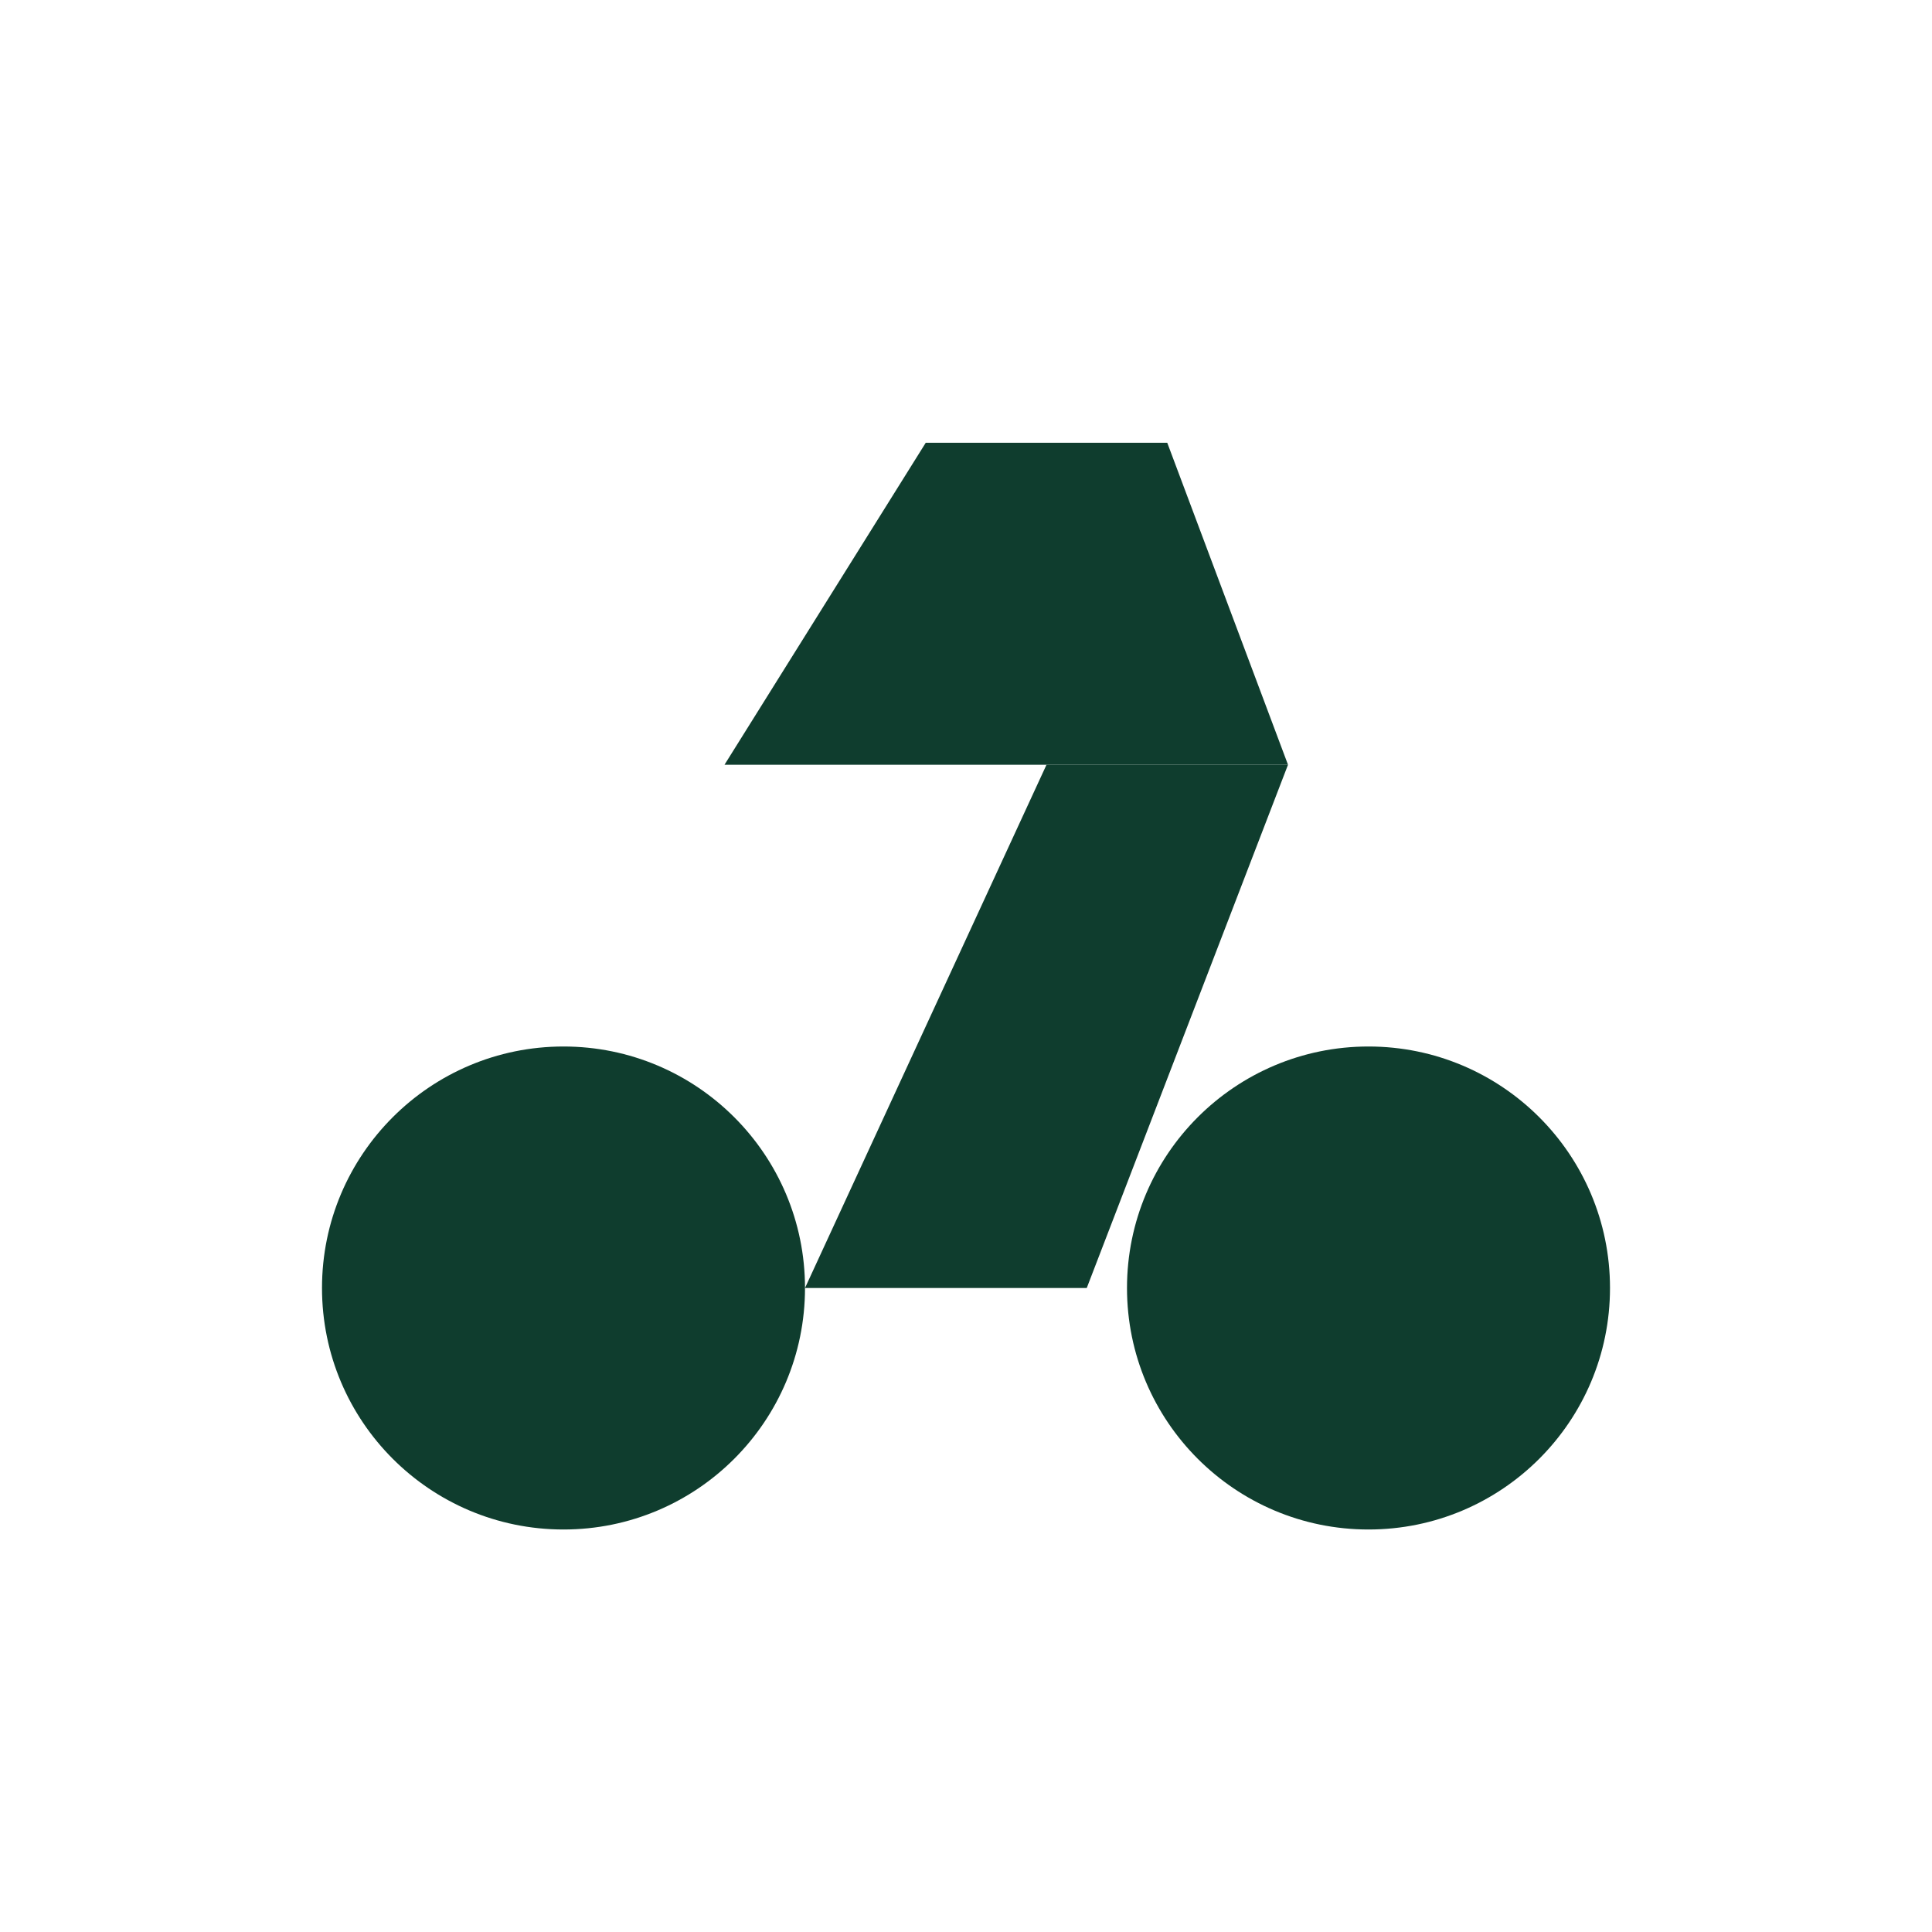
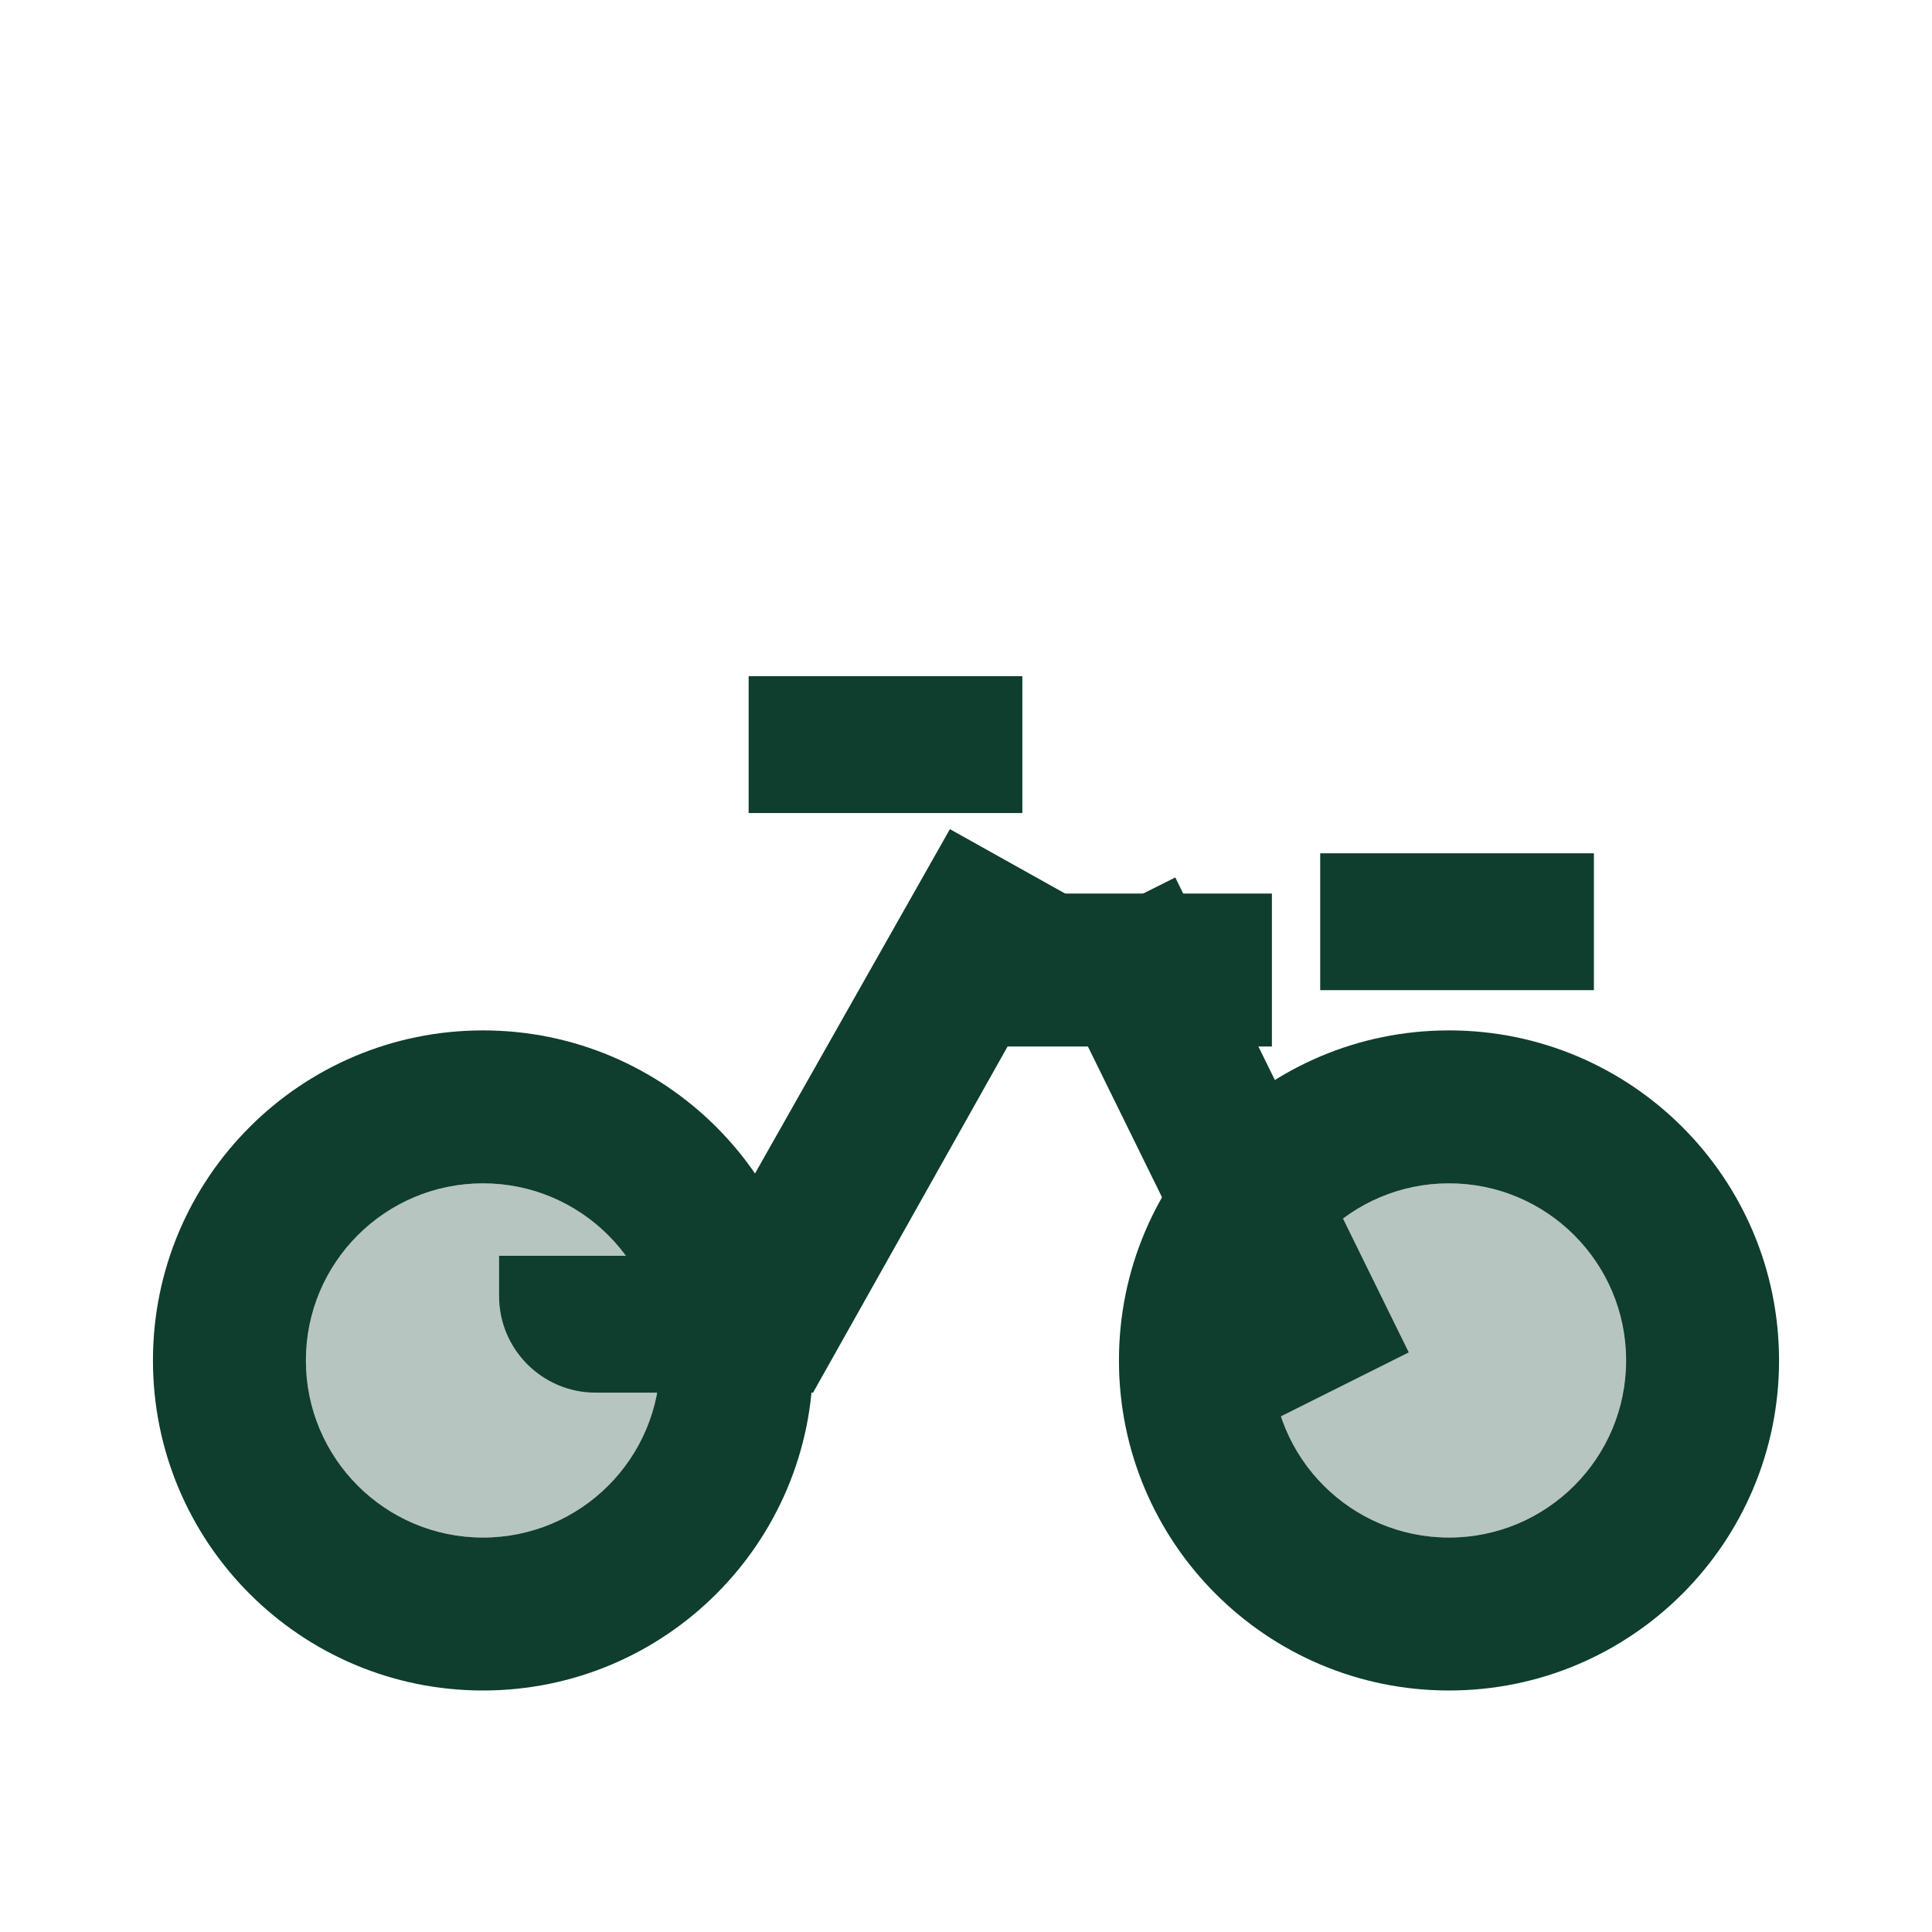
<svg xmlns="http://www.w3.org/2000/svg" width="24" height="24" viewBox="0 0 24 24" fill="none">
-   <circle cx="7" cy="16" r="3" fill="#0F3D2E" />
-   <circle cx="17" cy="16" r="3" fill="#0F3D2E" />
-   <path fill="#0F3D2E" d="M10 16 13 9.5h3l-2.5 6.5h-3.5Z" />
-   <path fill="#0F3D2E" d="m9 9.5 2.5-4h3l1.5 4h-7Z" />
+   <path fill="#0F3D2E" fill-rule="evenodd" d="M6 12.8a4.1 4.1 0 1 1 0 8.2 4.1 4.1 0 0 1 0-8.2Zm0 1.9a2.2 2.2 0 1 0 0 4.4 2.2 2.2 0 0 0 0-4.4Z" />
+   <path fill="#0F3D2E" fill-rule="evenodd" d="M18 12.8a4.1 4.1 0 1 1 0 8.2 4.1 4.1 0 0 1 0-8.2Zm0 1.9a2.2 2.2 0 1 0 0 4.4 2.2 2.2 0 0 0 0-4.4Z" />
+   <circle cx="6" cy="16.9" r="2.2" fill="#0F3D2E" fill-opacity="0.30" />
+   <circle cx="18" cy="16.9" r="2.2" fill="#0F3D2E" fill-opacity="0.30" />
+   <path fill="#0F3D2E" d="M6.2 15.6h2.6l3-5.3 1.7.95-3.4 6.05H7.4a1.2 1.2 0 0 1-1.2-1.2v-.5Z" />
+   <path fill="#0F3D2E" d="M11.4 11.1h4.4v1.9h-4.4z" />
+   <path fill="#0F3D2E" d="m14.6 10.9 2.9 5.9-1.7.85-2.9-5.9z" />
+   <path fill="#0F3D2E" d="M9.3 8.4h3.4v1.7H9.3z" />
+   <path fill="#0F3D2E" d="M16.4 10.6h3.4v1.7h-3.4z" />
</svg>
